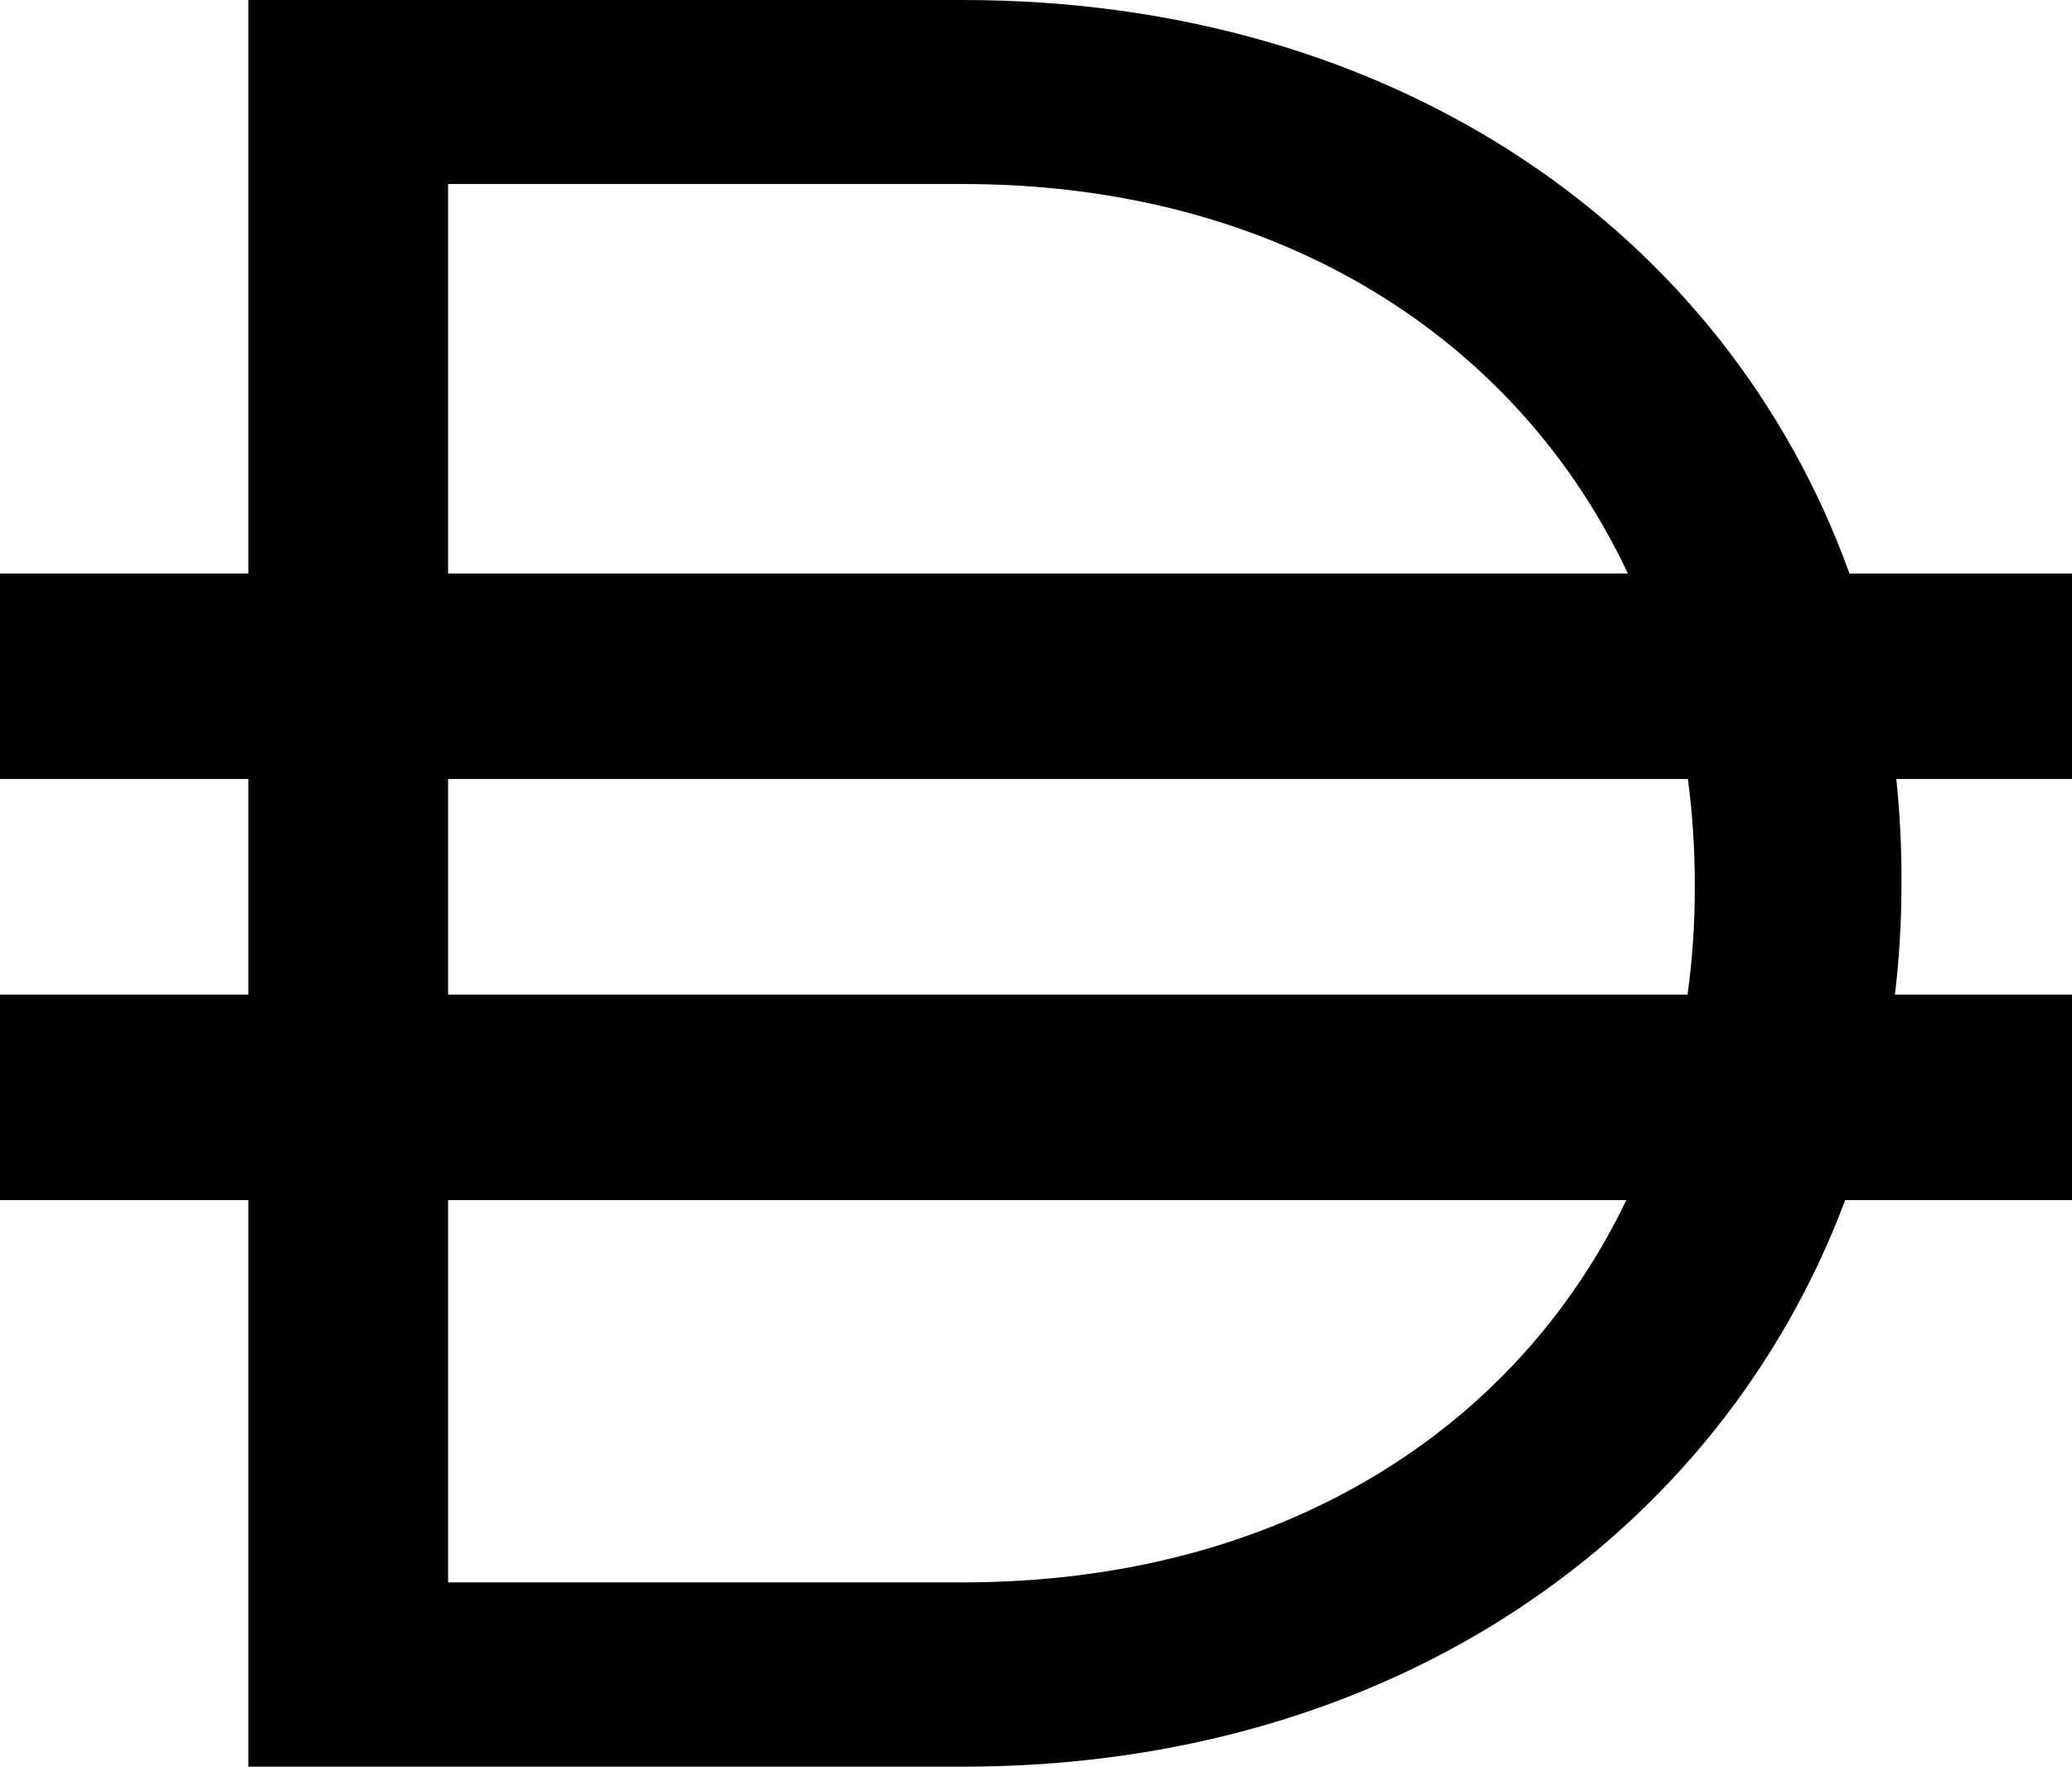
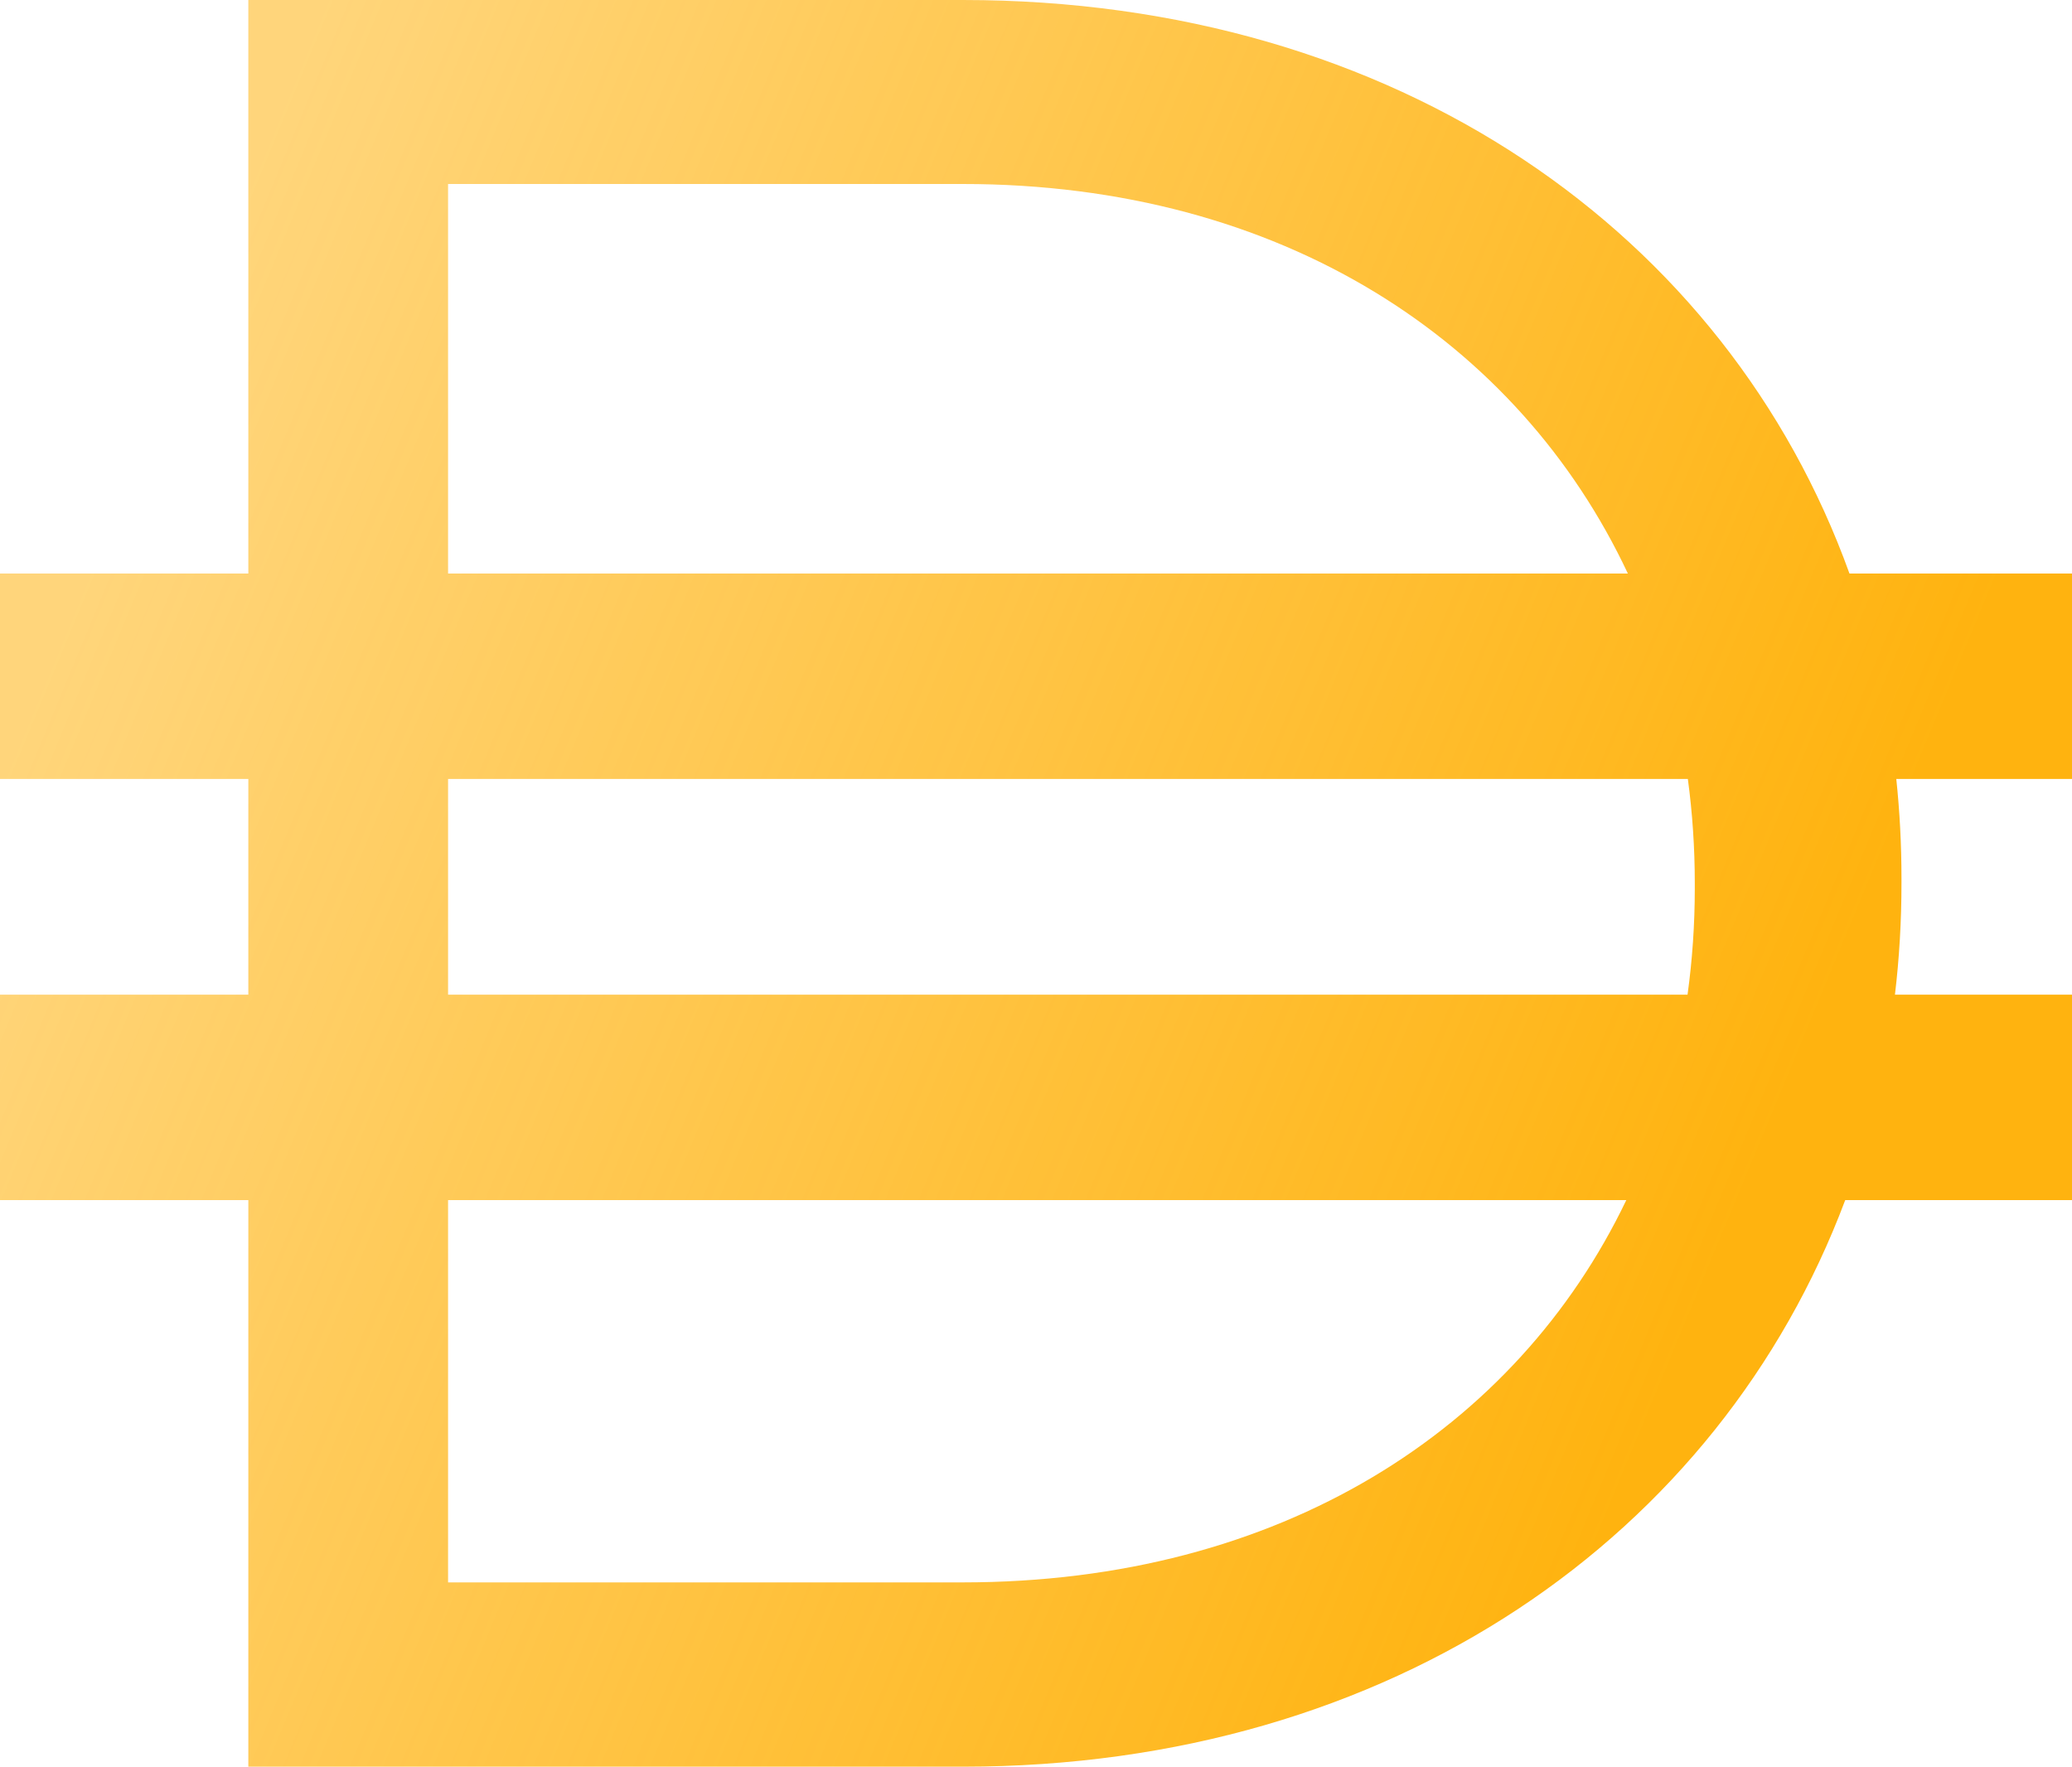
<svg xmlns="http://www.w3.org/2000/svg" viewBox="2 3 20 17.053" width="20" height="17.053">
-   <path fill-rule="evenodd" clip-rule="evenodd" d="M4.397 3H11.293C15.489 3 18.669 5.255 19.852 8.536H22V10.519H20.304C20.337 10.832 20.354 11.152 20.354 11.476V11.525C20.354 11.89 20.333 12.249 20.291 12.601H22V14.584H19.811C18.596 17.819 15.441 20.053 11.293 20.053H4.397V14.584H2V12.601H4.397V10.519H2V8.536H4.397V3ZM6.325 14.584V18.274H11.293C14.36 18.274 16.638 16.796 17.698 14.584H6.325ZM18.289 12.601H6.325V10.519H18.292C18.336 10.847 18.359 11.182 18.359 11.525V11.574C18.359 11.924 18.335 12.267 18.289 12.601ZM11.293 4.776C14.374 4.776 16.659 6.293 17.713 8.536H6.325V4.776H11.293Z" />
+   <defs>
+     <linearGradient gradientUnits="userSpaceOnUse" x1="12" y1="3" x2="12" y2="20.053" id="gradient-0" gradientTransform="matrix(0.383421, -0.923574, 0.923818, 0.383524, -3.859376, 16.93175)">
+       <stop offset="0" style="stop-color: hsl(41 168% 53%); stop-opacity: 0.55;" />
+       <stop offset="1" style="stop-color: hsl(41 168% 53% / 1)" />
+     </linearGradient>
+   </defs>
+   <path fill-rule="evenodd" clip-rule="evenodd" d="M4.397 3H11.293C15.489 3 18.669 5.255 19.852 8.536H22V10.519H20.304C20.337 10.832 20.354 11.152 20.354 11.476V11.525C20.354 11.89 20.333 12.249 20.291 12.601H22V14.584H19.811C18.596 17.819 15.441 20.053 11.293 20.053H4.397V14.584H2V12.601H4.397V10.519H2V8.536H4.397V3ZM6.325 14.584V18.274H11.293C14.36 18.274 16.638 16.796 17.698 14.584H6.325ZM18.289 12.601H6.325V10.519H18.292C18.336 10.847 18.359 11.182 18.359 11.525V11.574C18.359 11.924 18.335 12.267 18.289 12.601ZM11.293 4.776C14.374 4.776 16.659 6.293 17.713 8.536H6.325V4.776H11.293Z" style="fill: url(#gradient-0);" />
</svg>
